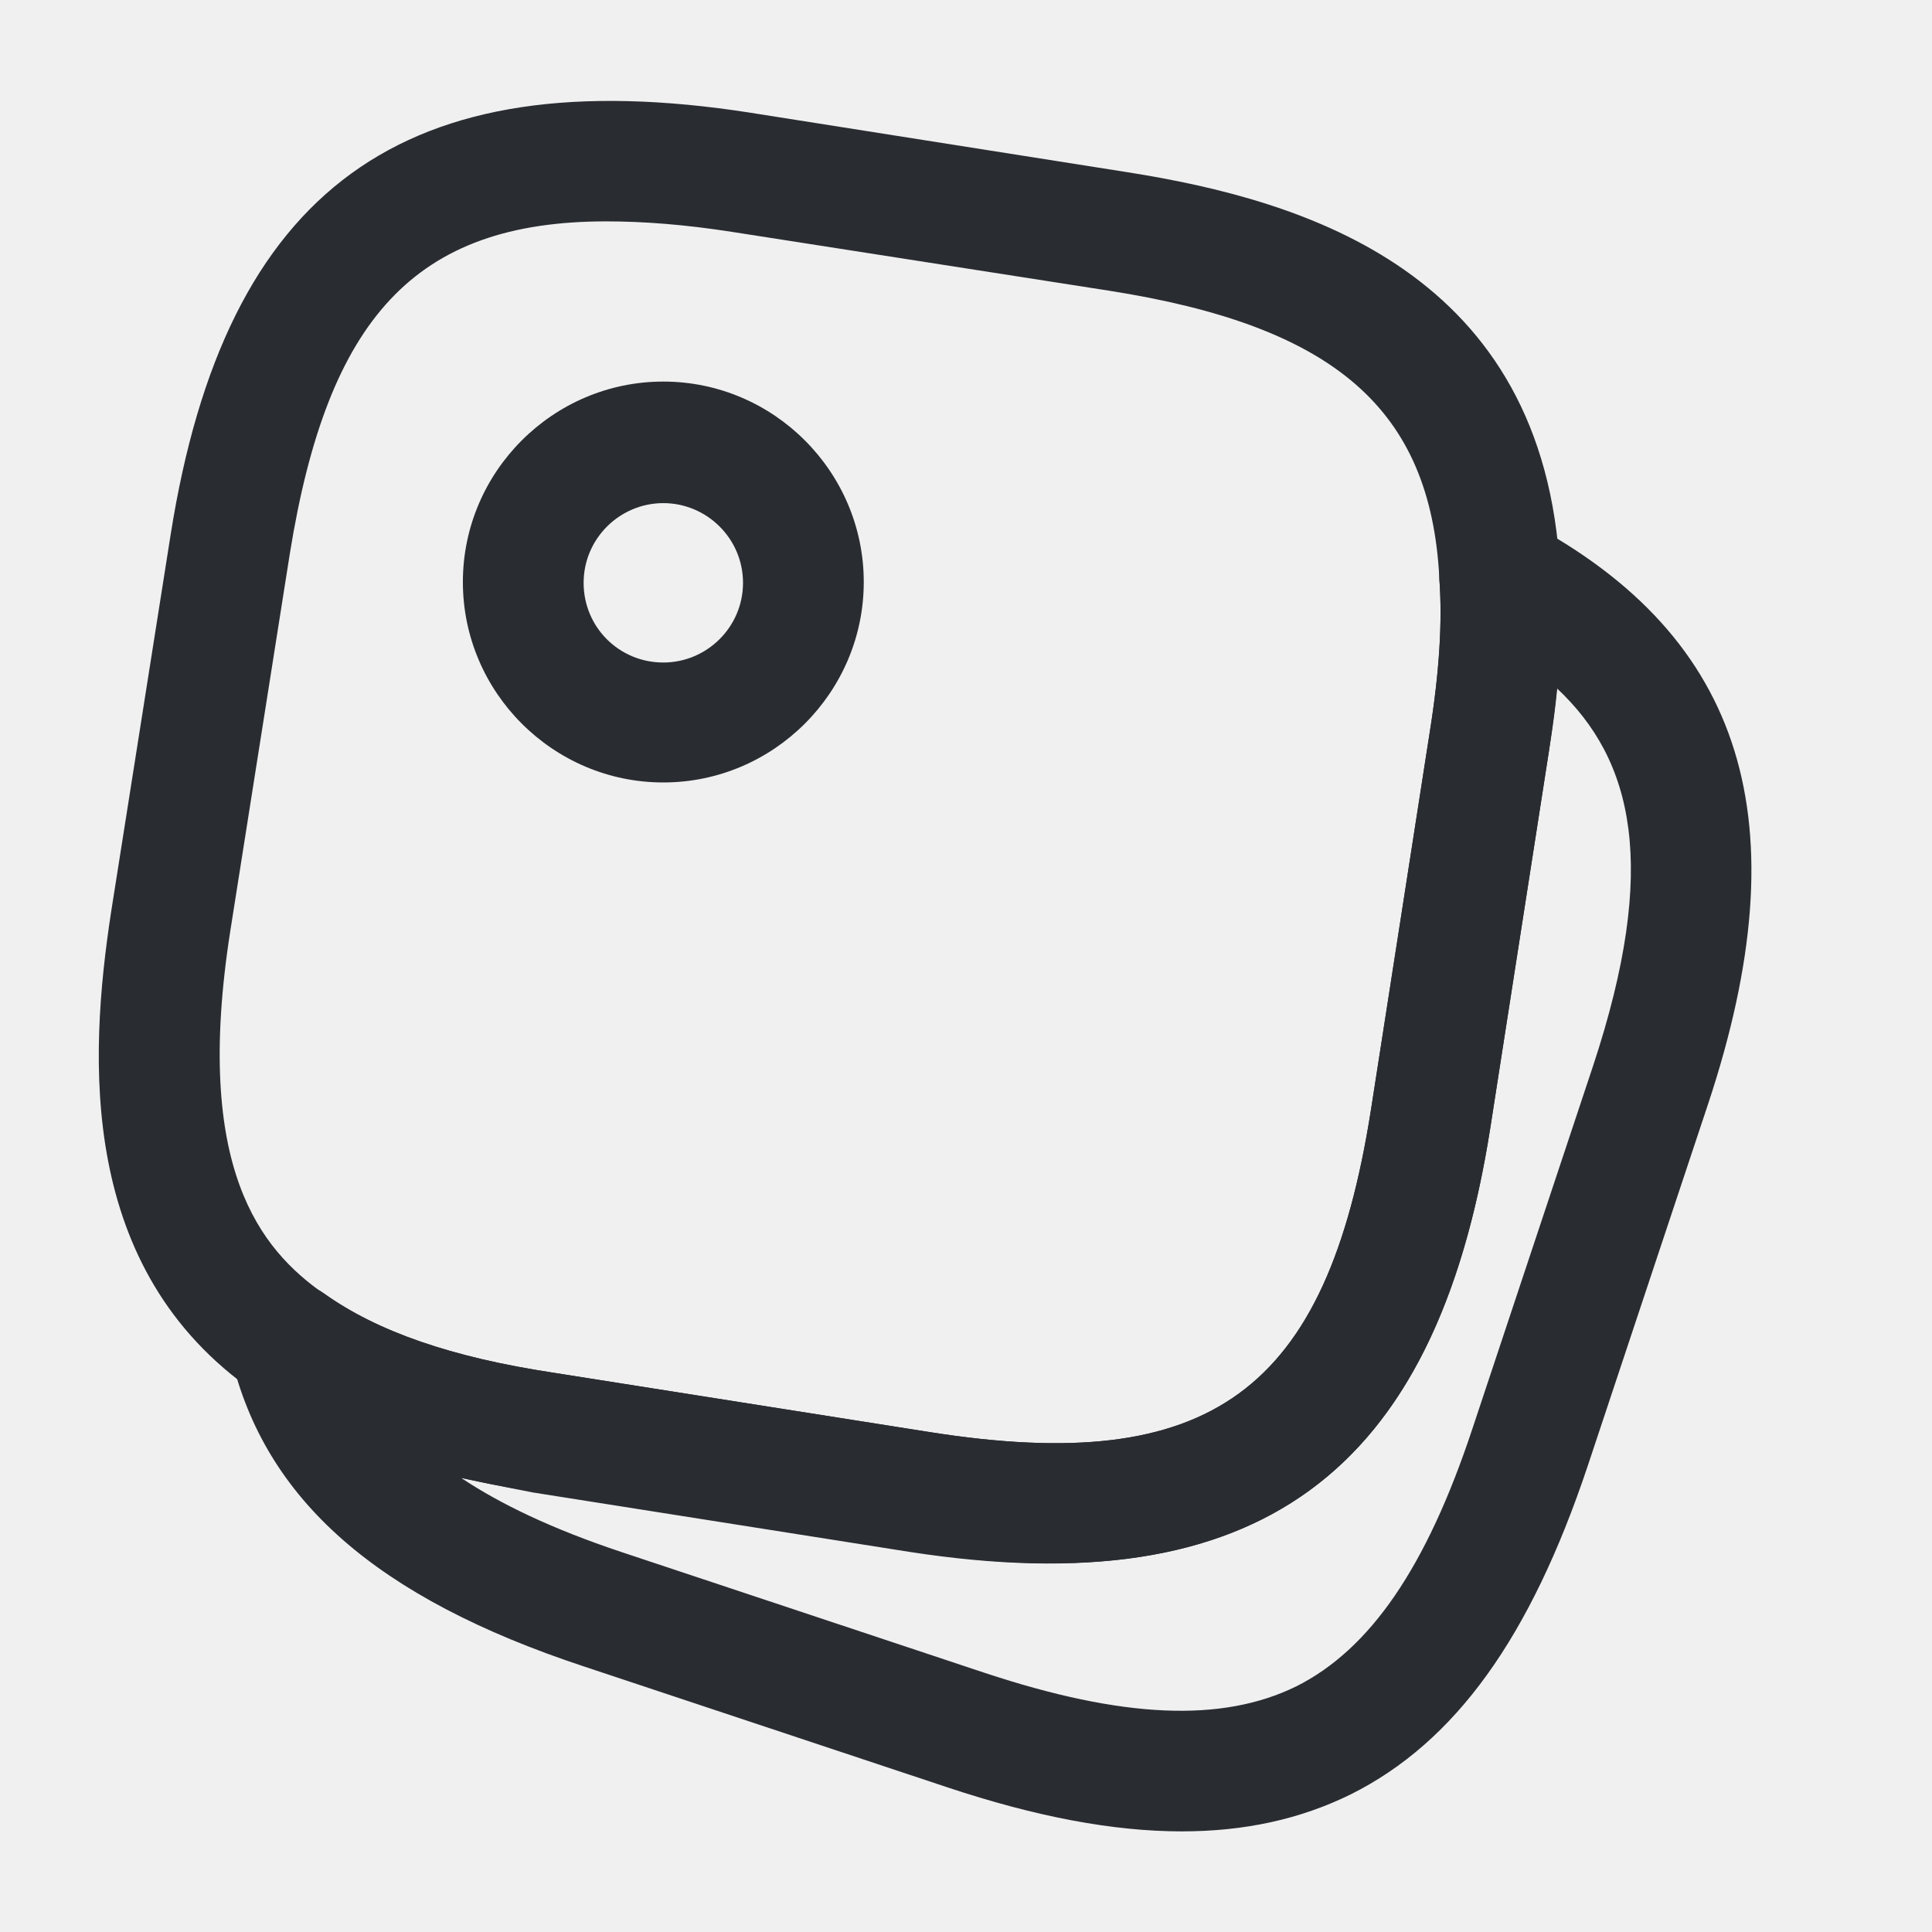
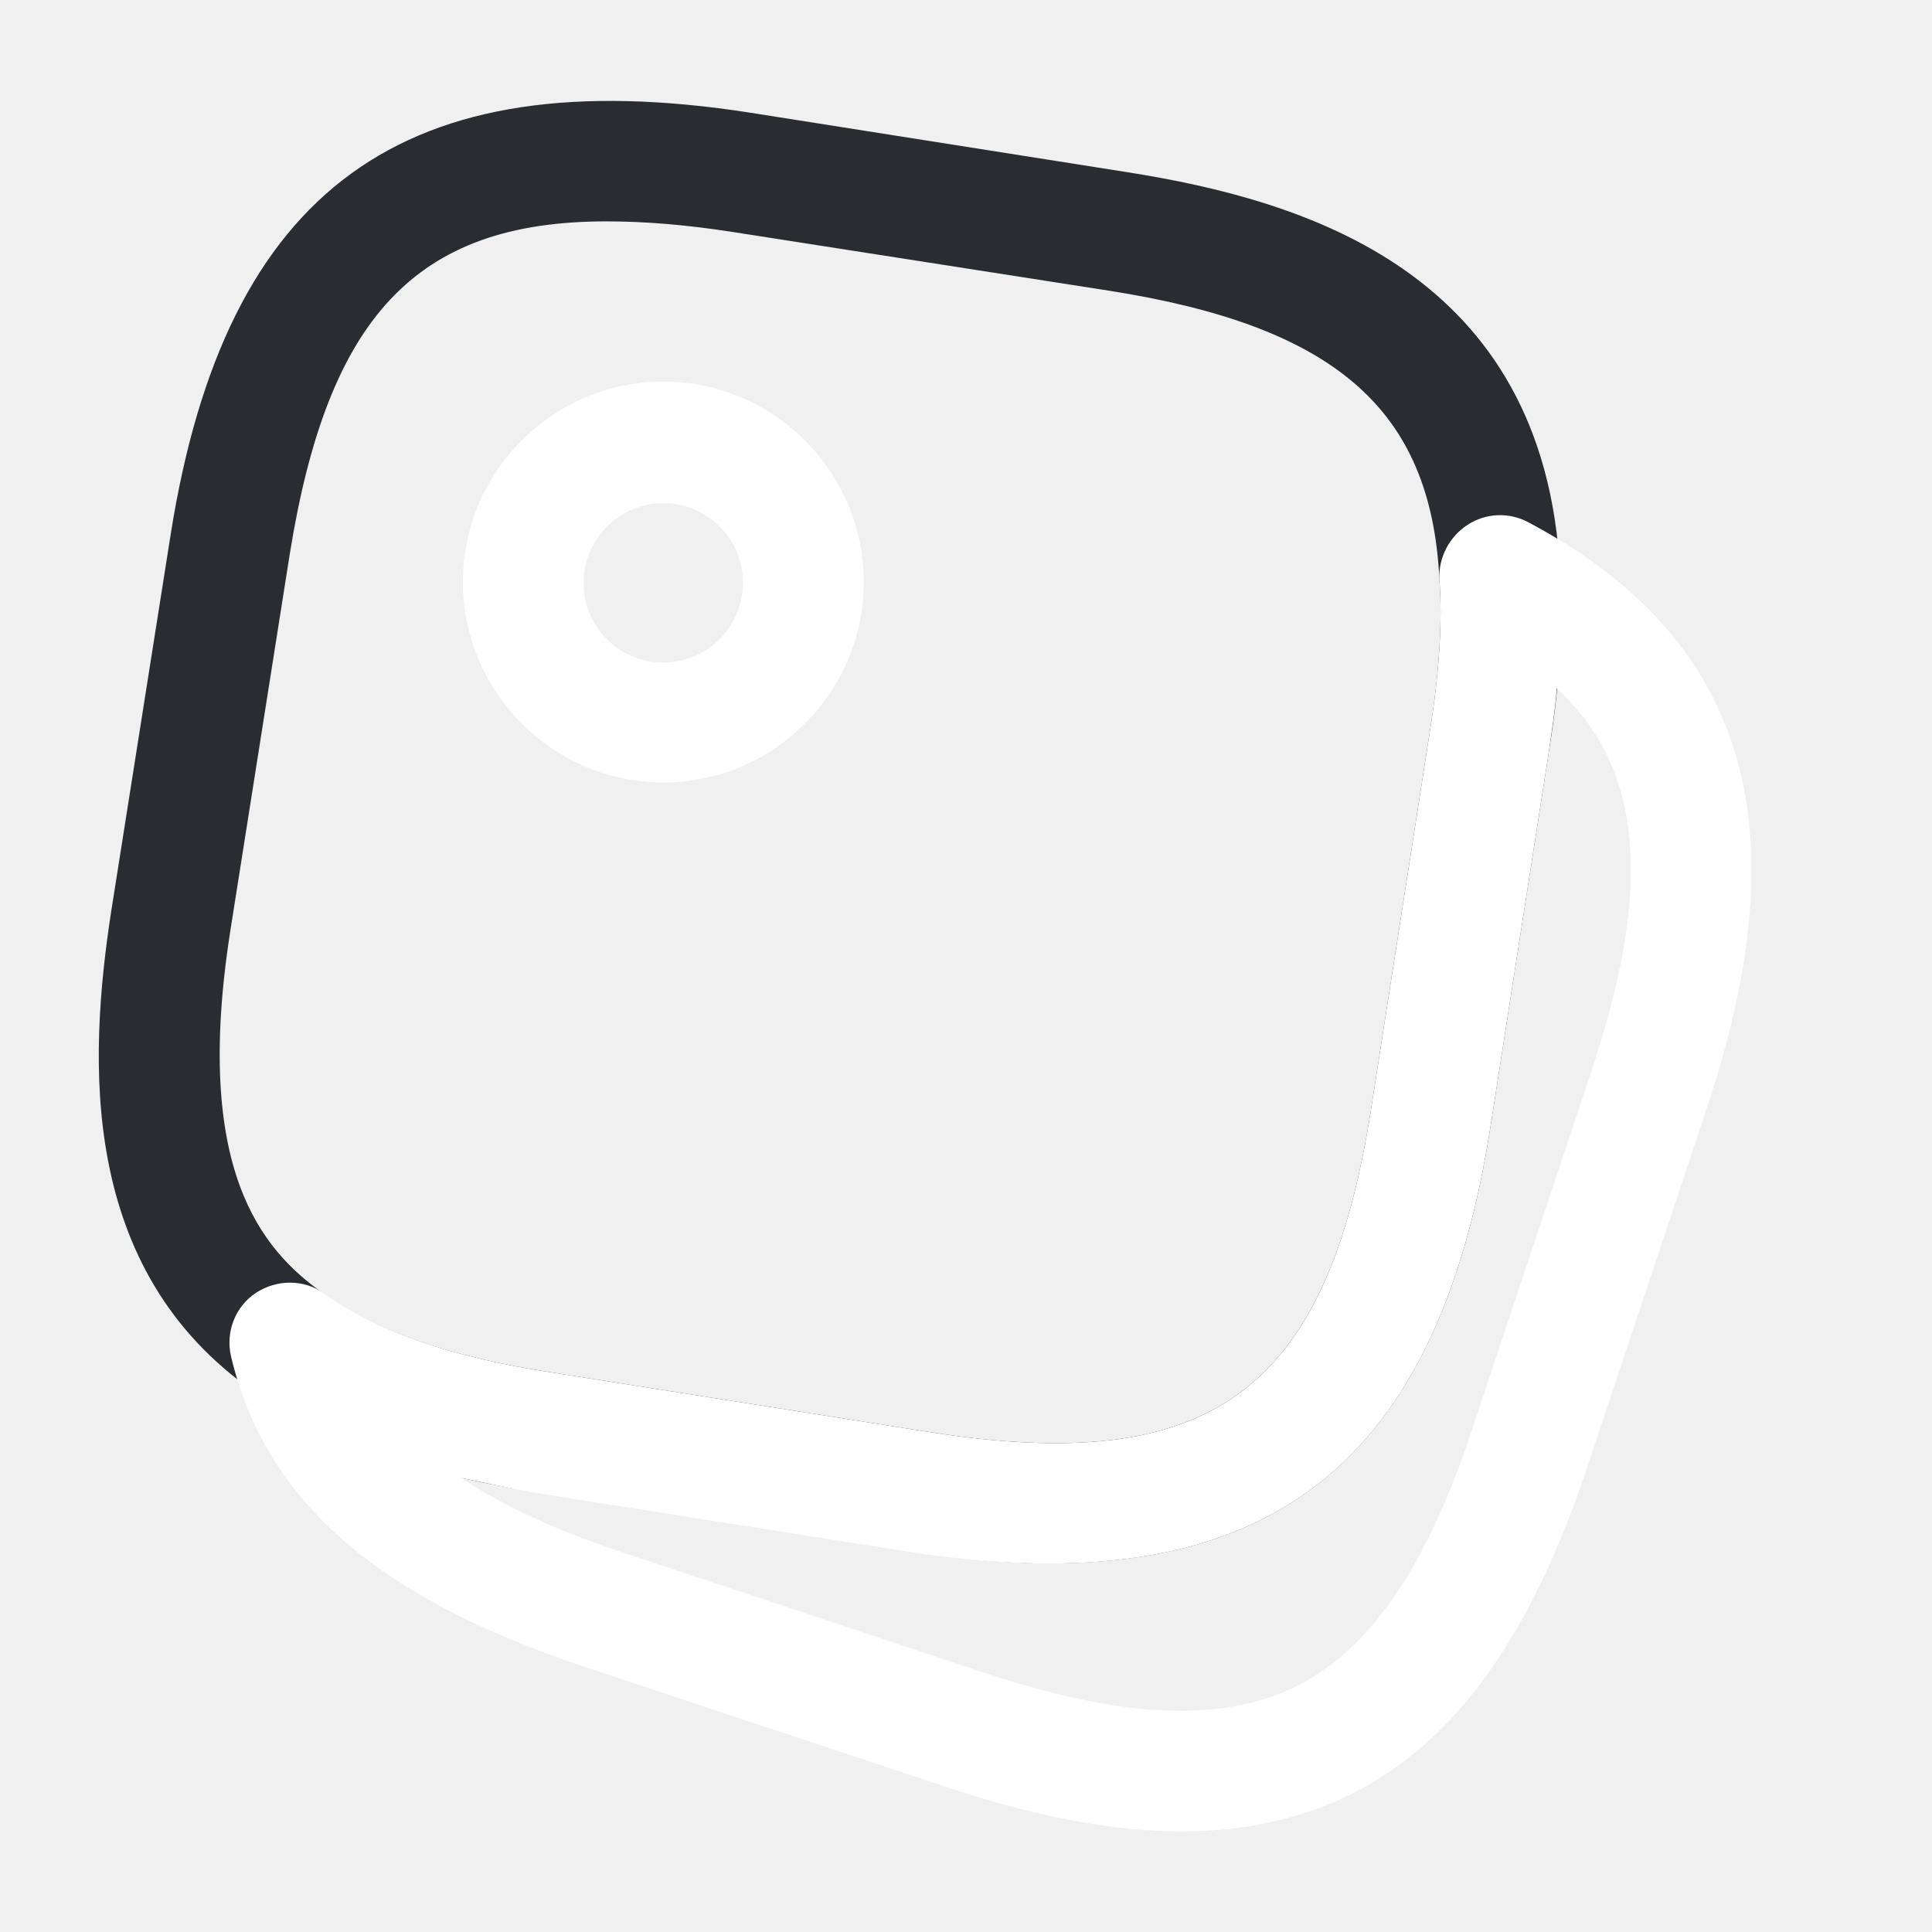
<svg xmlns="http://www.w3.org/2000/svg" width="24" height="24" viewBox="0 0 24 24" fill="none">
  <path d="M13.05 19.42C12.51 19.42 11.94 19.37 11.32 19.27L6.63 18.53C5.15 18.3 4.01 17.89 3.16 17.29C0.97 15.77 1.1 13.16 1.38 11.33L2.12 6.64C2.8 2.34 5.02 0.73 9.32 1.4L14.01 2.14C16.22 2.49 19.19 3.38 19.38 7.11C19.42 7.75 19.38 8.48 19.24 9.34L18.51 14.03C17.93 17.7 16.22 19.42 13.05 19.42ZM7.53 2.75C5.15 2.75 4.07 3.96 3.6 6.88L2.86 11.57C2.4 14.52 3.24 15.52 4.02 16.07C4.68 16.54 5.61 16.86 6.86 17.05L11.55 17.79C15.04 18.34 16.48 17.29 17.03 13.79L17.76 9.1C17.88 8.35 17.92 7.72 17.88 7.19V7.18C17.77 5.08 16.58 4.05 13.77 3.61L9.09 2.88C8.51 2.79 8 2.75 7.53 2.75Z" fill="#292D32" />
-   <path d="M14.68 22.75C13.83 22.75 12.87 22.57 11.76 22.2L7.25 20.7C4.68 19.85 3.29 18.63 2.87 16.85C2.8 16.55 2.92 16.23 3.18 16.06C3.44 15.89 3.78 15.89 4.03 16.07C4.69 16.54 5.61 16.86 6.86 17.05L11.55 17.79C15.04 18.34 16.48 17.29 17.03 13.79L17.76 9.1C17.88 8.35 17.92 7.72 17.88 7.19C17.87 6.93 18 6.67 18.23 6.52C18.46 6.37 18.75 6.36 18.99 6.49C21.67 7.92 22.38 10.21 21.22 13.71L19.72 18.22C19.01 20.34 18.08 21.64 16.78 22.29C16.15 22.6 15.46 22.75 14.68 22.75ZM5.73 18.36C6.21 18.68 6.85 18.99 7.72 19.28L12.23 20.78C13.95 21.35 15.18 21.4 16.1 20.95C17.02 20.49 17.72 19.47 18.29 17.75L19.79 13.24C20.61 10.76 20.29 9.44 19.34 8.55C19.32 8.8 19.28 9.06 19.24 9.34L18.51 14.03C17.83 18.33 15.61 19.94 11.31 19.28L6.62 18.54C6.31 18.48 6.01 18.42 5.73 18.36Z" fill="#292D32" />
-   <path d="M8.24 9.72C6.87 9.72 5.75 8.6 5.75 7.23C5.75 5.86 6.87 4.74 8.24 4.74C9.61 4.74 10.73 5.86 10.73 7.23C10.73 8.6 9.61 9.72 8.24 9.72ZM8.24 6.25C7.7 6.25 7.25 6.69 7.25 7.24C7.25 7.79 7.69 8.23 8.24 8.23C8.78 8.23 9.23 7.79 9.23 7.24C9.23 6.69 8.78 6.25 8.24 6.25Z" fill="#292D32" />
+   <path d="M14.68 22.75C13.83 22.75 12.87 22.57 11.76 22.2L7.25 20.7C4.68 19.85 3.29 18.63 2.87 16.85C2.8 16.55 2.92 16.23 3.18 16.06C3.44 15.89 3.78 15.89 4.03 16.07C4.69 16.54 5.61 16.86 6.86 17.05L11.55 17.79C15.04 18.34 16.48 17.29 17.03 13.79L17.76 9.1C17.88 8.35 17.92 7.72 17.88 7.19C17.87 6.93 18 6.67 18.23 6.52C18.46 6.37 18.75 6.36 18.99 6.49C21.67 7.92 22.38 10.21 21.22 13.71L19.72 18.22C19.01 20.34 18.08 21.64 16.78 22.29C16.15 22.6 15.46 22.75 14.68 22.75ZM5.73 18.36C6.21 18.68 6.85 18.99 7.72 19.28L12.23 20.78C13.95 21.35 15.18 21.4 16.1 20.95C17.02 20.49 17.72 19.47 18.29 17.75L19.79 13.24C20.61 10.76 20.29 9.44 19.34 8.55C19.32 8.8 19.28 9.06 19.24 9.34L18.51 14.03C17.83 18.33 15.61 19.94 11.31 19.28L6.62 18.54C6.31 18.48 6.01 18.42 5.73 18.36Z" fill="#FFFFFF" />
+   <path d="M8.24 9.72C6.87 9.72 5.75 8.6 5.75 7.23C5.75 5.86 6.87 4.74 8.24 4.74C9.61 4.74 10.73 5.86 10.73 7.23C10.73 8.6 9.61 9.72 8.24 9.72ZM8.24 6.25C7.7 6.25 7.25 6.69 7.25 7.24C7.25 7.79 7.69 8.23 8.24 8.23C8.78 8.23 9.23 7.79 9.23 7.24C9.23 6.69 8.78 6.25 8.24 6.25Z" fill="#FFFFFF" />
</svg>
